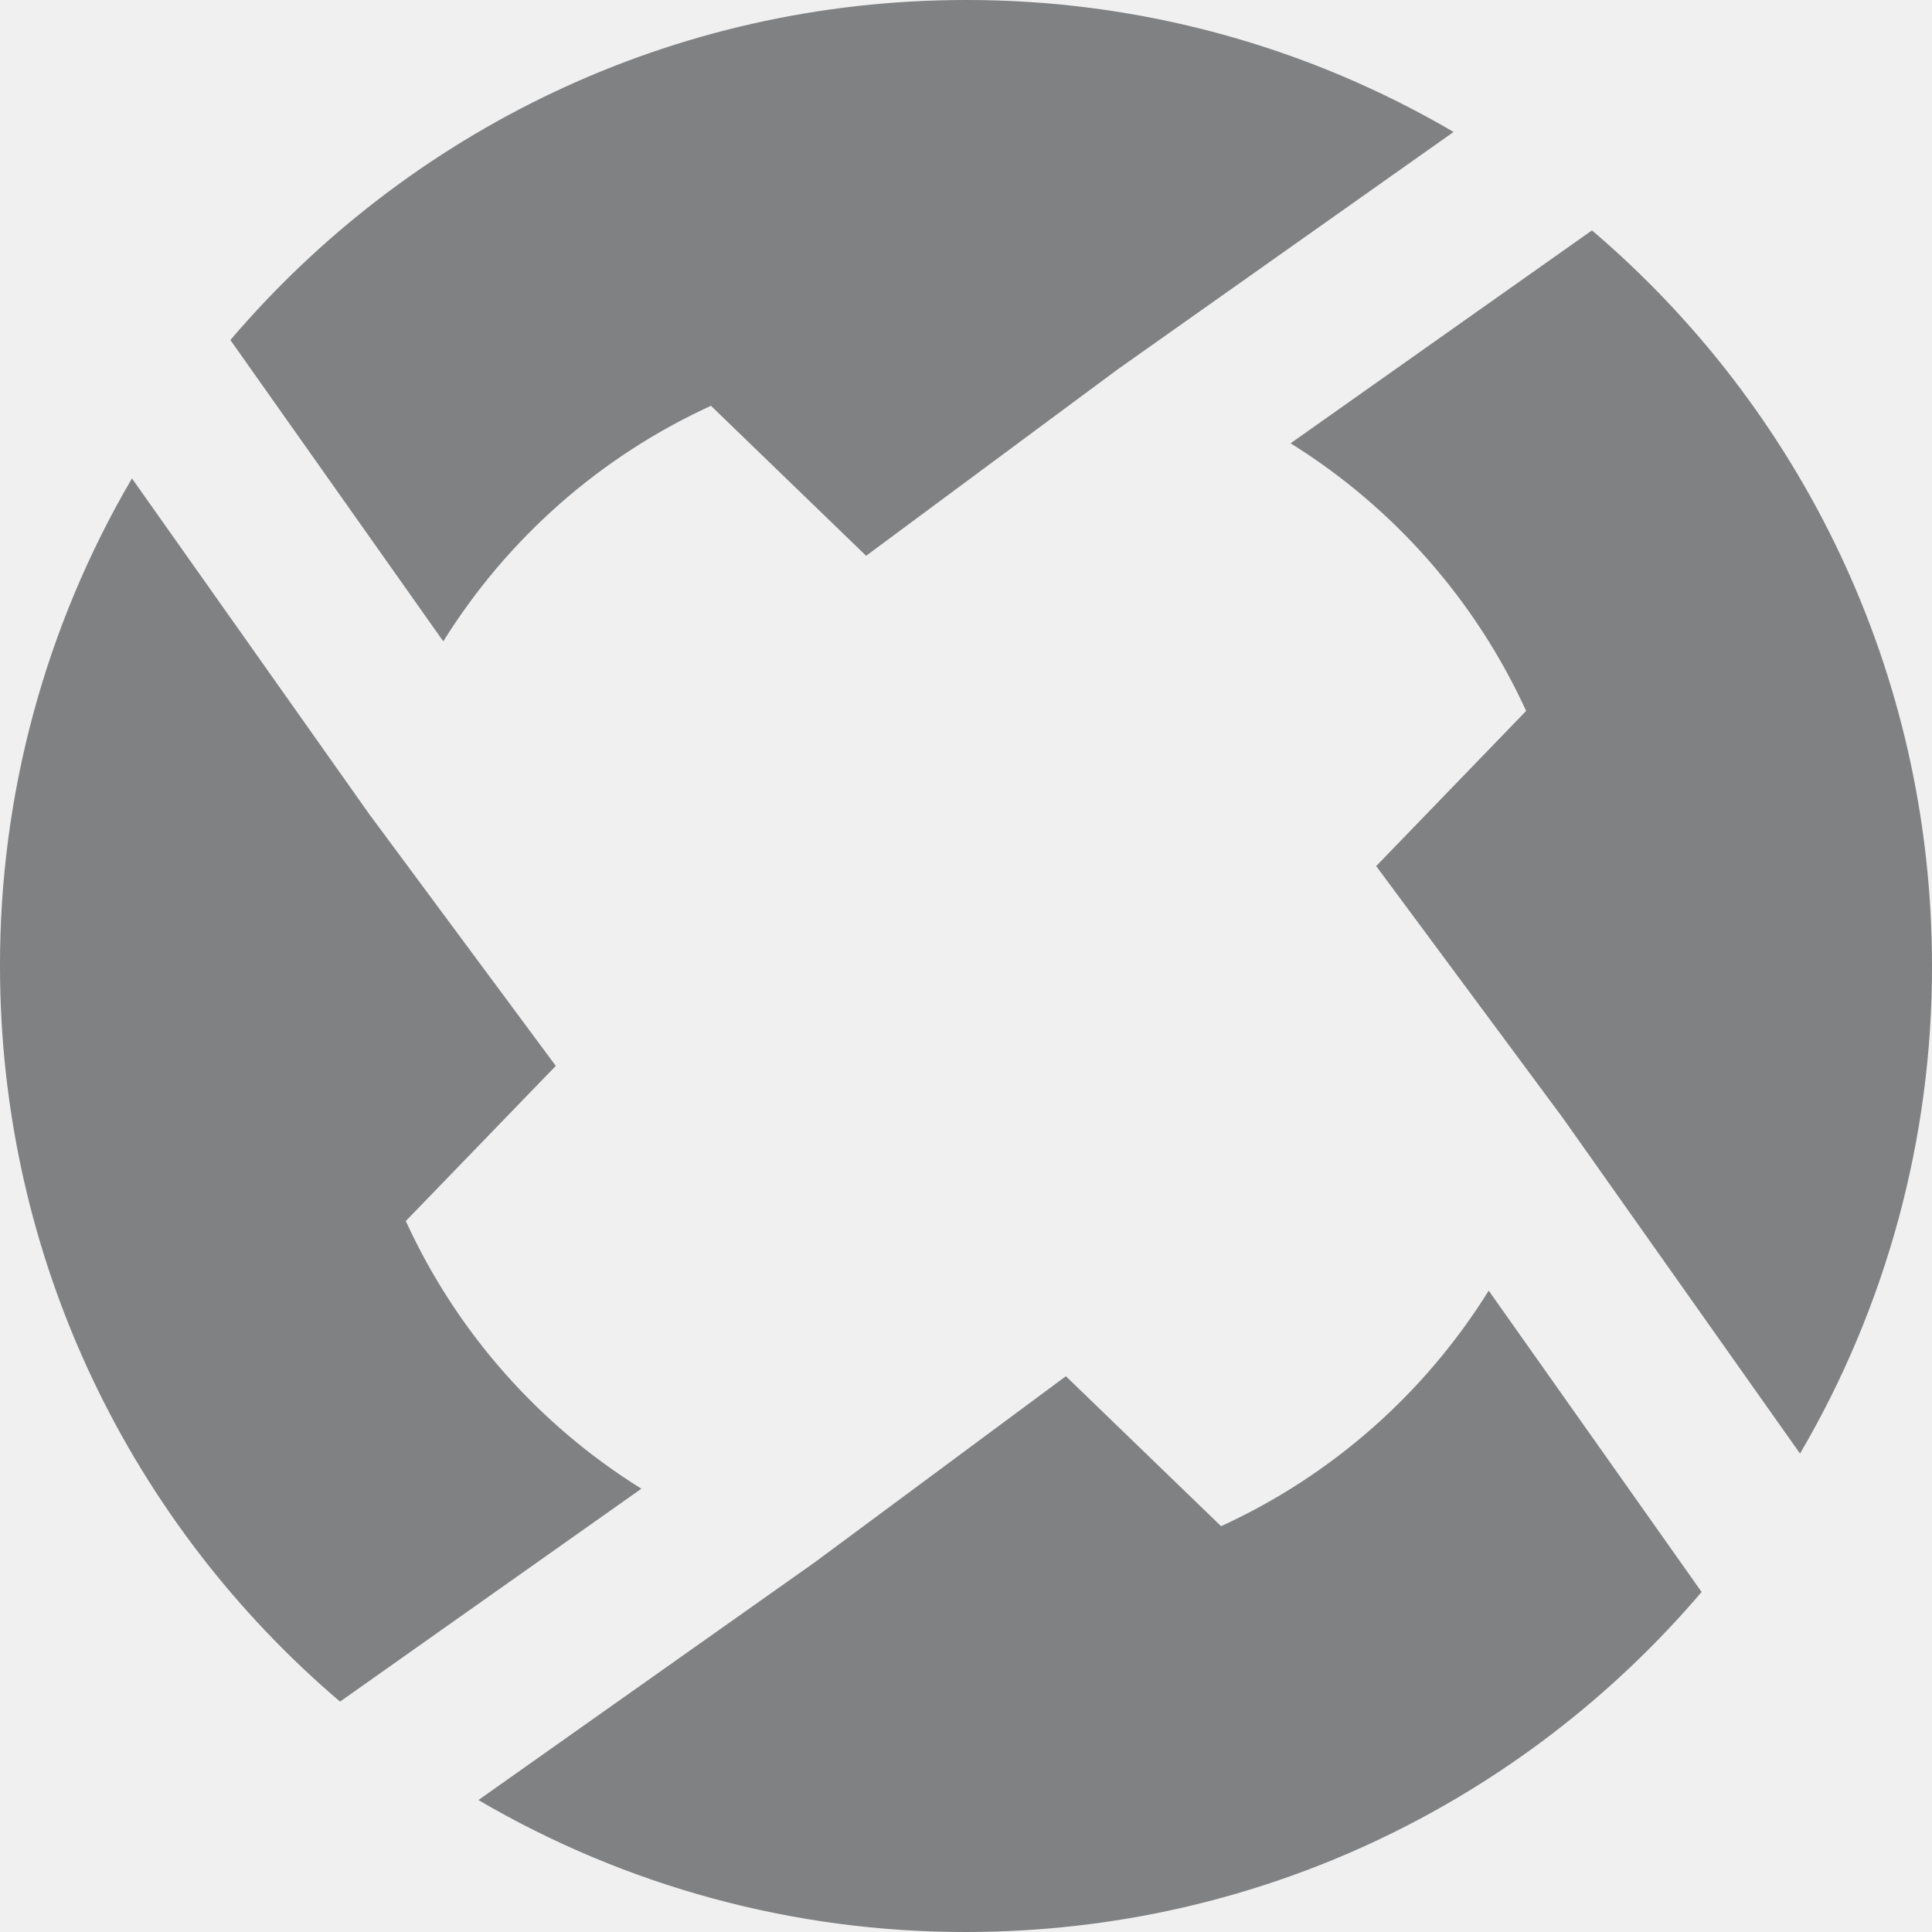
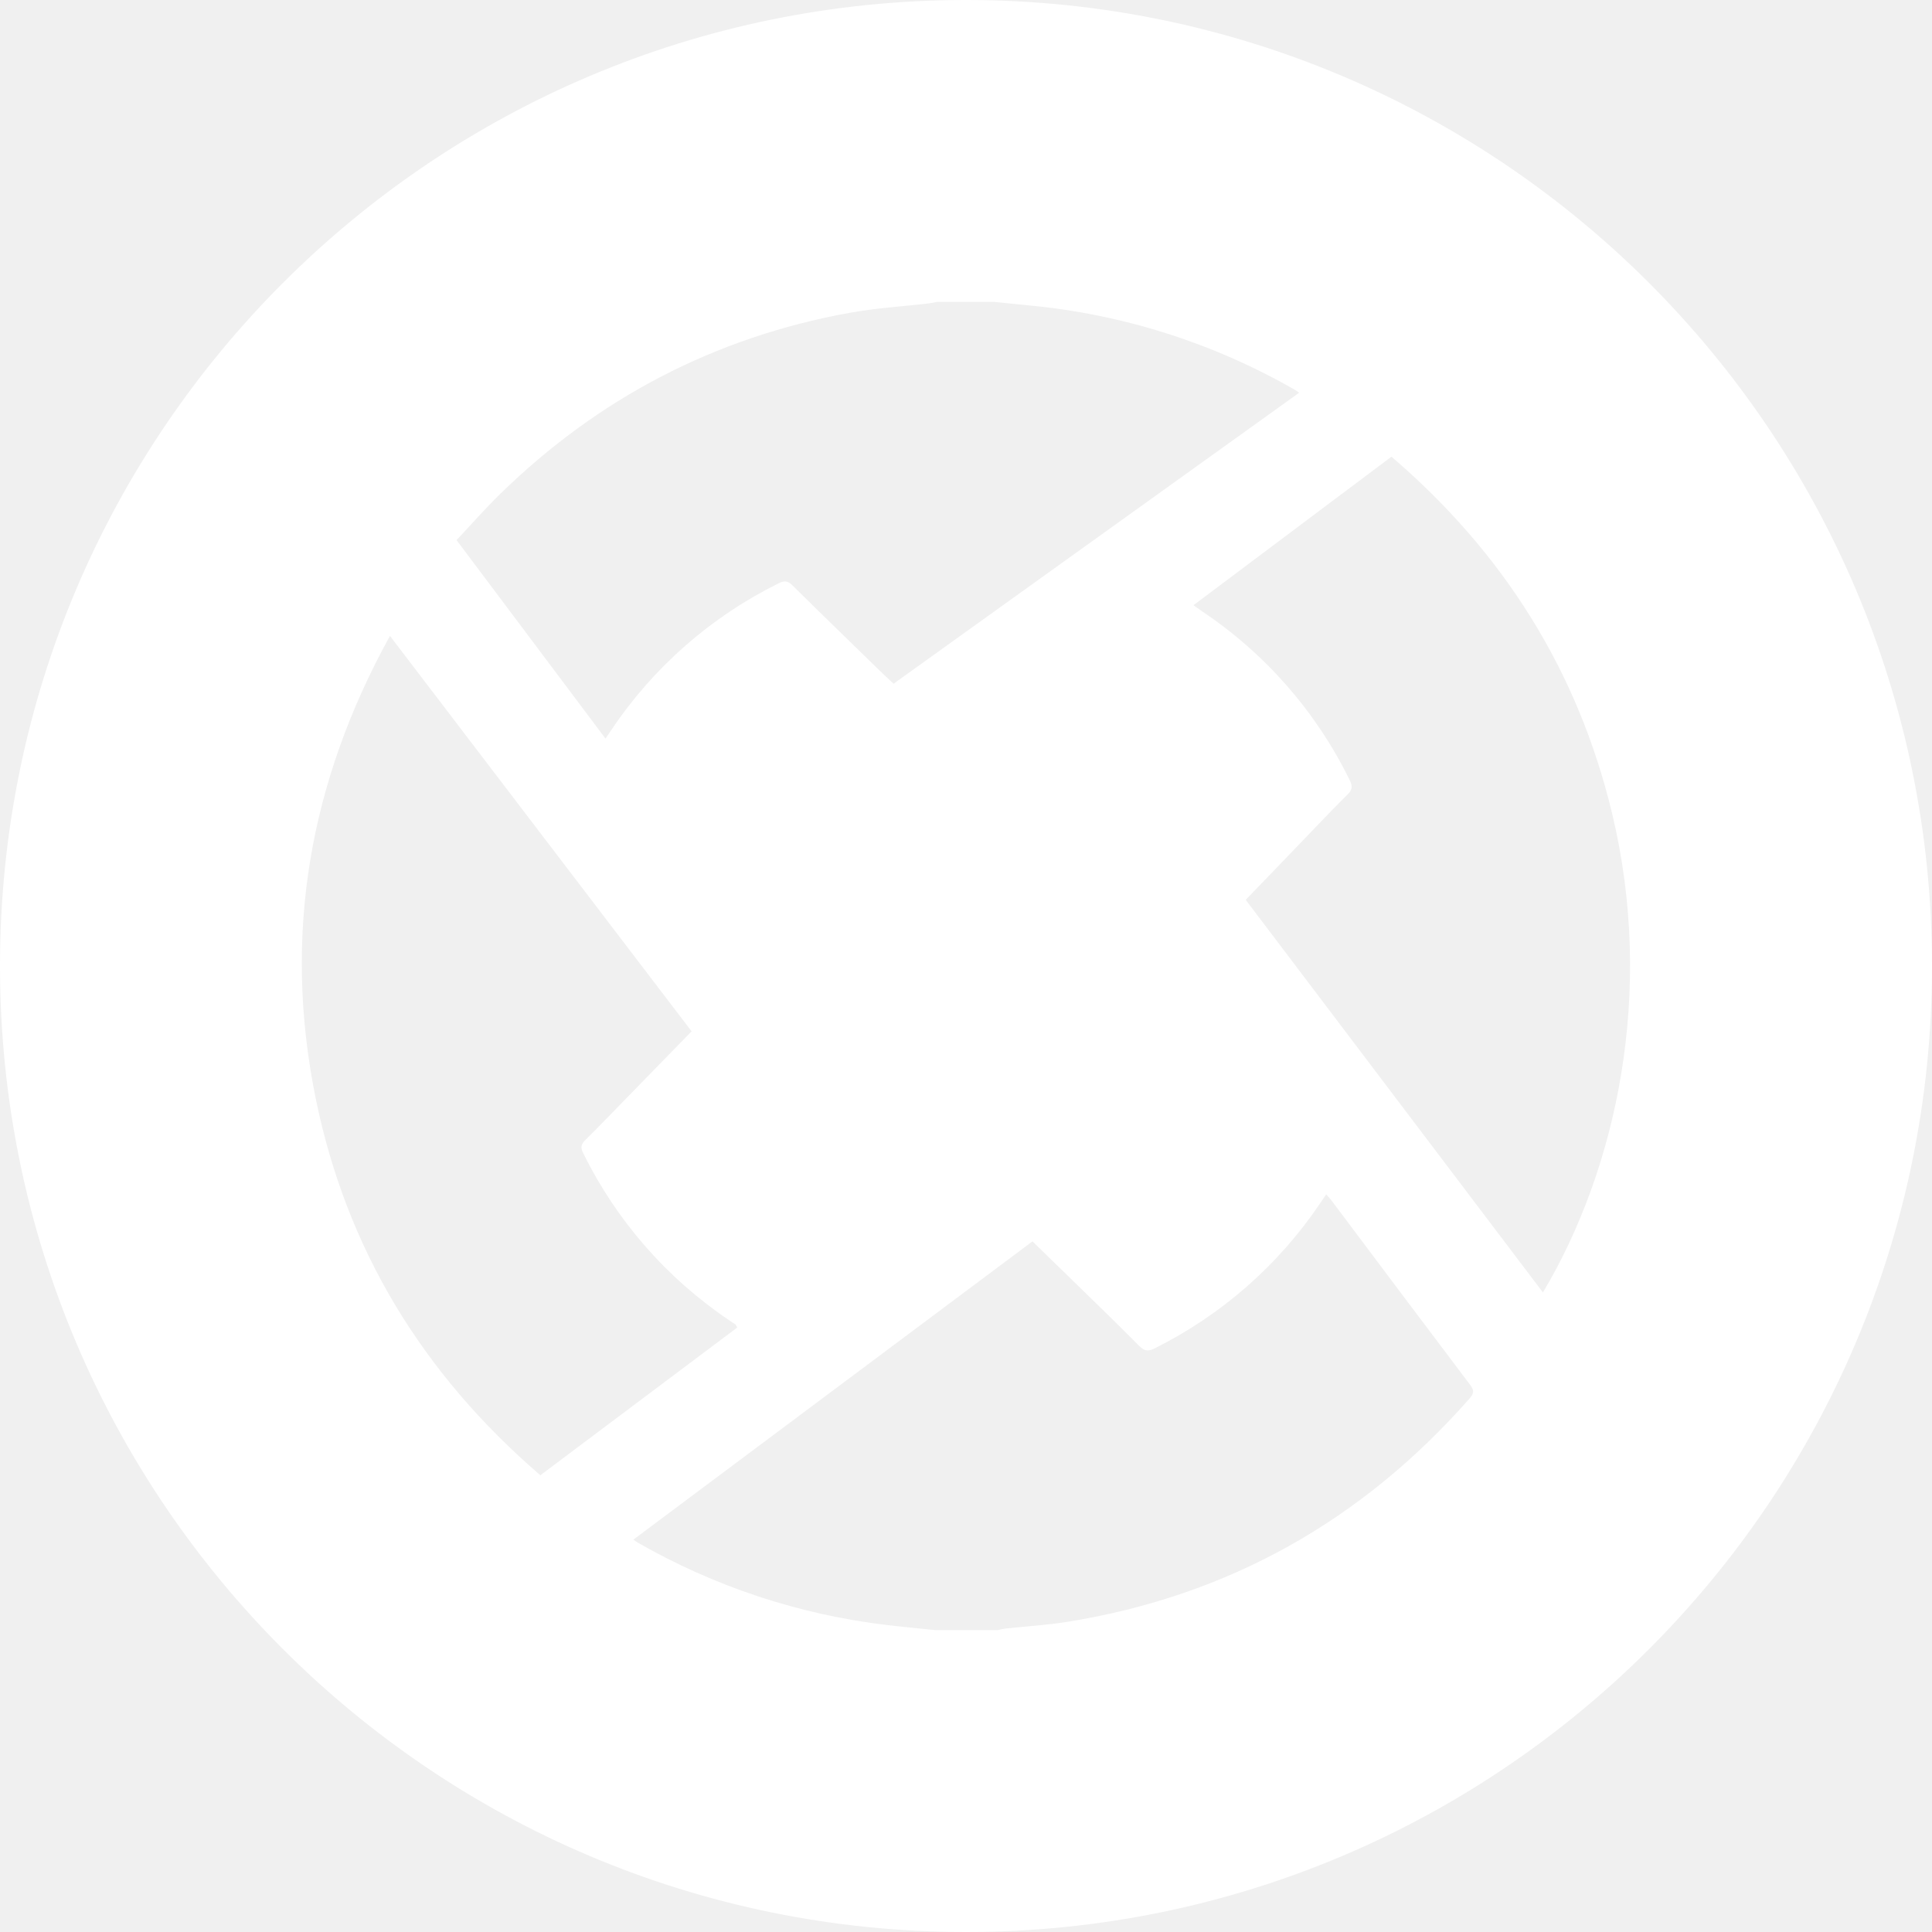
- <svg xmlns="http://www.w3.org/2000/svg" width="40" height="40" fill="none" class="sc-LzLrR cfKEdR">
-   <path d="M8.402 25.28l3.105-3.212-3.86-5.209-4.915-6.954A19.904 19.904 0 0 0 0 20c0 6.1 2.732 11.562 7.04 15.23l6.239-4.408a12.796 12.796 0 0 1-4.877-5.541zM14.72 8.402l3.212 3.105 5.209-3.86 6.954-4.915A19.904 19.904 0 0 0 20 0C13.9 0 8.438 2.732 4.77 7.04l4.408 6.239a12.795 12.795 0 0 1 5.541-4.877zm13.773 9.53l3.86 5.209 4.915 6.954A19.904 19.904 0 0 0 40 20c0-6.1-2.732-11.562-7.04-15.23l-6.24 4.408a12.796 12.796 0 0 1 4.877 5.541l-3.105 3.213zM35.23 32.96l-4.408-6.239a12.795 12.795 0 0 1-5.541 4.877l-3.213-3.105-5.209 3.86-6.954 4.915A19.904 19.904 0 0 0 20 40c6.1 0 11.562-2.732 15.23-7.04z" fill="#808183" />
-   <path fill-rule="evenodd" clip-rule="evenodd" d="M51.726 19.689c0-6.471 2.704-9.689 6.912-9.689 4.19 0 6.947 3.27 6.947 9.689 0 6.418-2.758 9.671-6.947 9.671-4.19 0-6.912-3.253-6.912-9.671zm6.894-7.59c-3.04 0-4.543 2.815-4.543 7.607 0 2.256.336 4.005.972 5.282l5.975-12.085c-.69-.542-1.485-.804-2.404-.804zm-2.351 14.428c.672.507 1.45.77 2.369.77 3.04 0 4.578-2.834 4.578-7.59 0-2.204-.318-3.936-.972-5.247l-5.975 12.067zm24.377-10.93l-3.853 6.47L81 29.027h-2.581l-3.377-5.63h-.954l-3.447 5.63h-2.51l4.224-6.872-3.8-6.559h2.44l3.11 5.334h.973l3.182-5.334h2.386z" fill="#808183" />
+ <svg xmlns="http://www.w3.org/2000/svg" width="32" height="32">
+   <rect id="backgroundrect" width="100%" height="100%" x="0" y="0" fill="none" stroke="none" />
+   <g class="currentLayer" style="">
+     <path d="M16 32C7.163 32 0 24.837 0 16S7.163 0 16 0s16 7.163 16 16-7.163 16-16 16zm-.504-5h1.025c.044-.009.089-.02.134-.026.339-.037.68-.057 1.017-.11 2.67-.428 4.886-1.676 6.67-3.702.07-.08.078-.132.011-.22-.77-1.02-1.536-2.041-2.303-3.063-.024-.032-.053-.06-.084-.097l-.107.158a7.149 7.149 0 0 1-2.728 2.39c-.105.054-.17.055-.26-.035-.363-.368-.736-.725-1.105-1.087l-.665-.647c-2.208 1.65-4.404 3.29-6.61 4.94.037.025.054.04.073.05a10.88 10.88 0 0 0 4.122 1.364c.27.032.54.057.81.085zm.97-22h-.943c-.048.009-.097.02-.146.026-.435.051-.875.077-1.304.155-2.234.405-4.16 1.412-5.783 2.995-.25.243-.48.506-.728.77l2.467 3.287.102-.15A7.147 7.147 0 0 1 12.9 9.66c.093-.047.15-.039.225.035.469.464.943.923 1.415 1.383.085.083.171.163.26.247 2.244-1.61 4.476-3.21 6.718-4.82-.033-.023-.05-.037-.07-.048a10.887 10.887 0 0 0-4.422-1.4c-.188-.018-.375-.038-.562-.057zM6.458 10.534c-1.335 2.42-1.776 4.958-1.232 7.644.508 2.51 1.774 4.578 3.724 6.257l3.26-2.446c-.017-.034-.02-.044-.026-.049l-.103-.07A7.134 7.134 0 0 1 9.66 19.1c-.044-.087-.041-.142.031-.214.256-.253.505-.513.756-.77l1.008-1.034-4.995-6.548zm14.175 4.37l4.923 6.503c1.224-2.056 1.854-4.976 1.147-7.928-.566-2.365-1.799-4.324-3.656-5.915l-3.279 2.46c.063.045.099.072.136.097a7.137 7.137 0 0 1 2.45 2.798c.048.096.05.157-.032.238-.263.26-.515.528-.771.794l-.918.953z" id="svg_1" class="selected" fill="#ffffff" fill-opacity="1" />
+   </g>
</svg>
